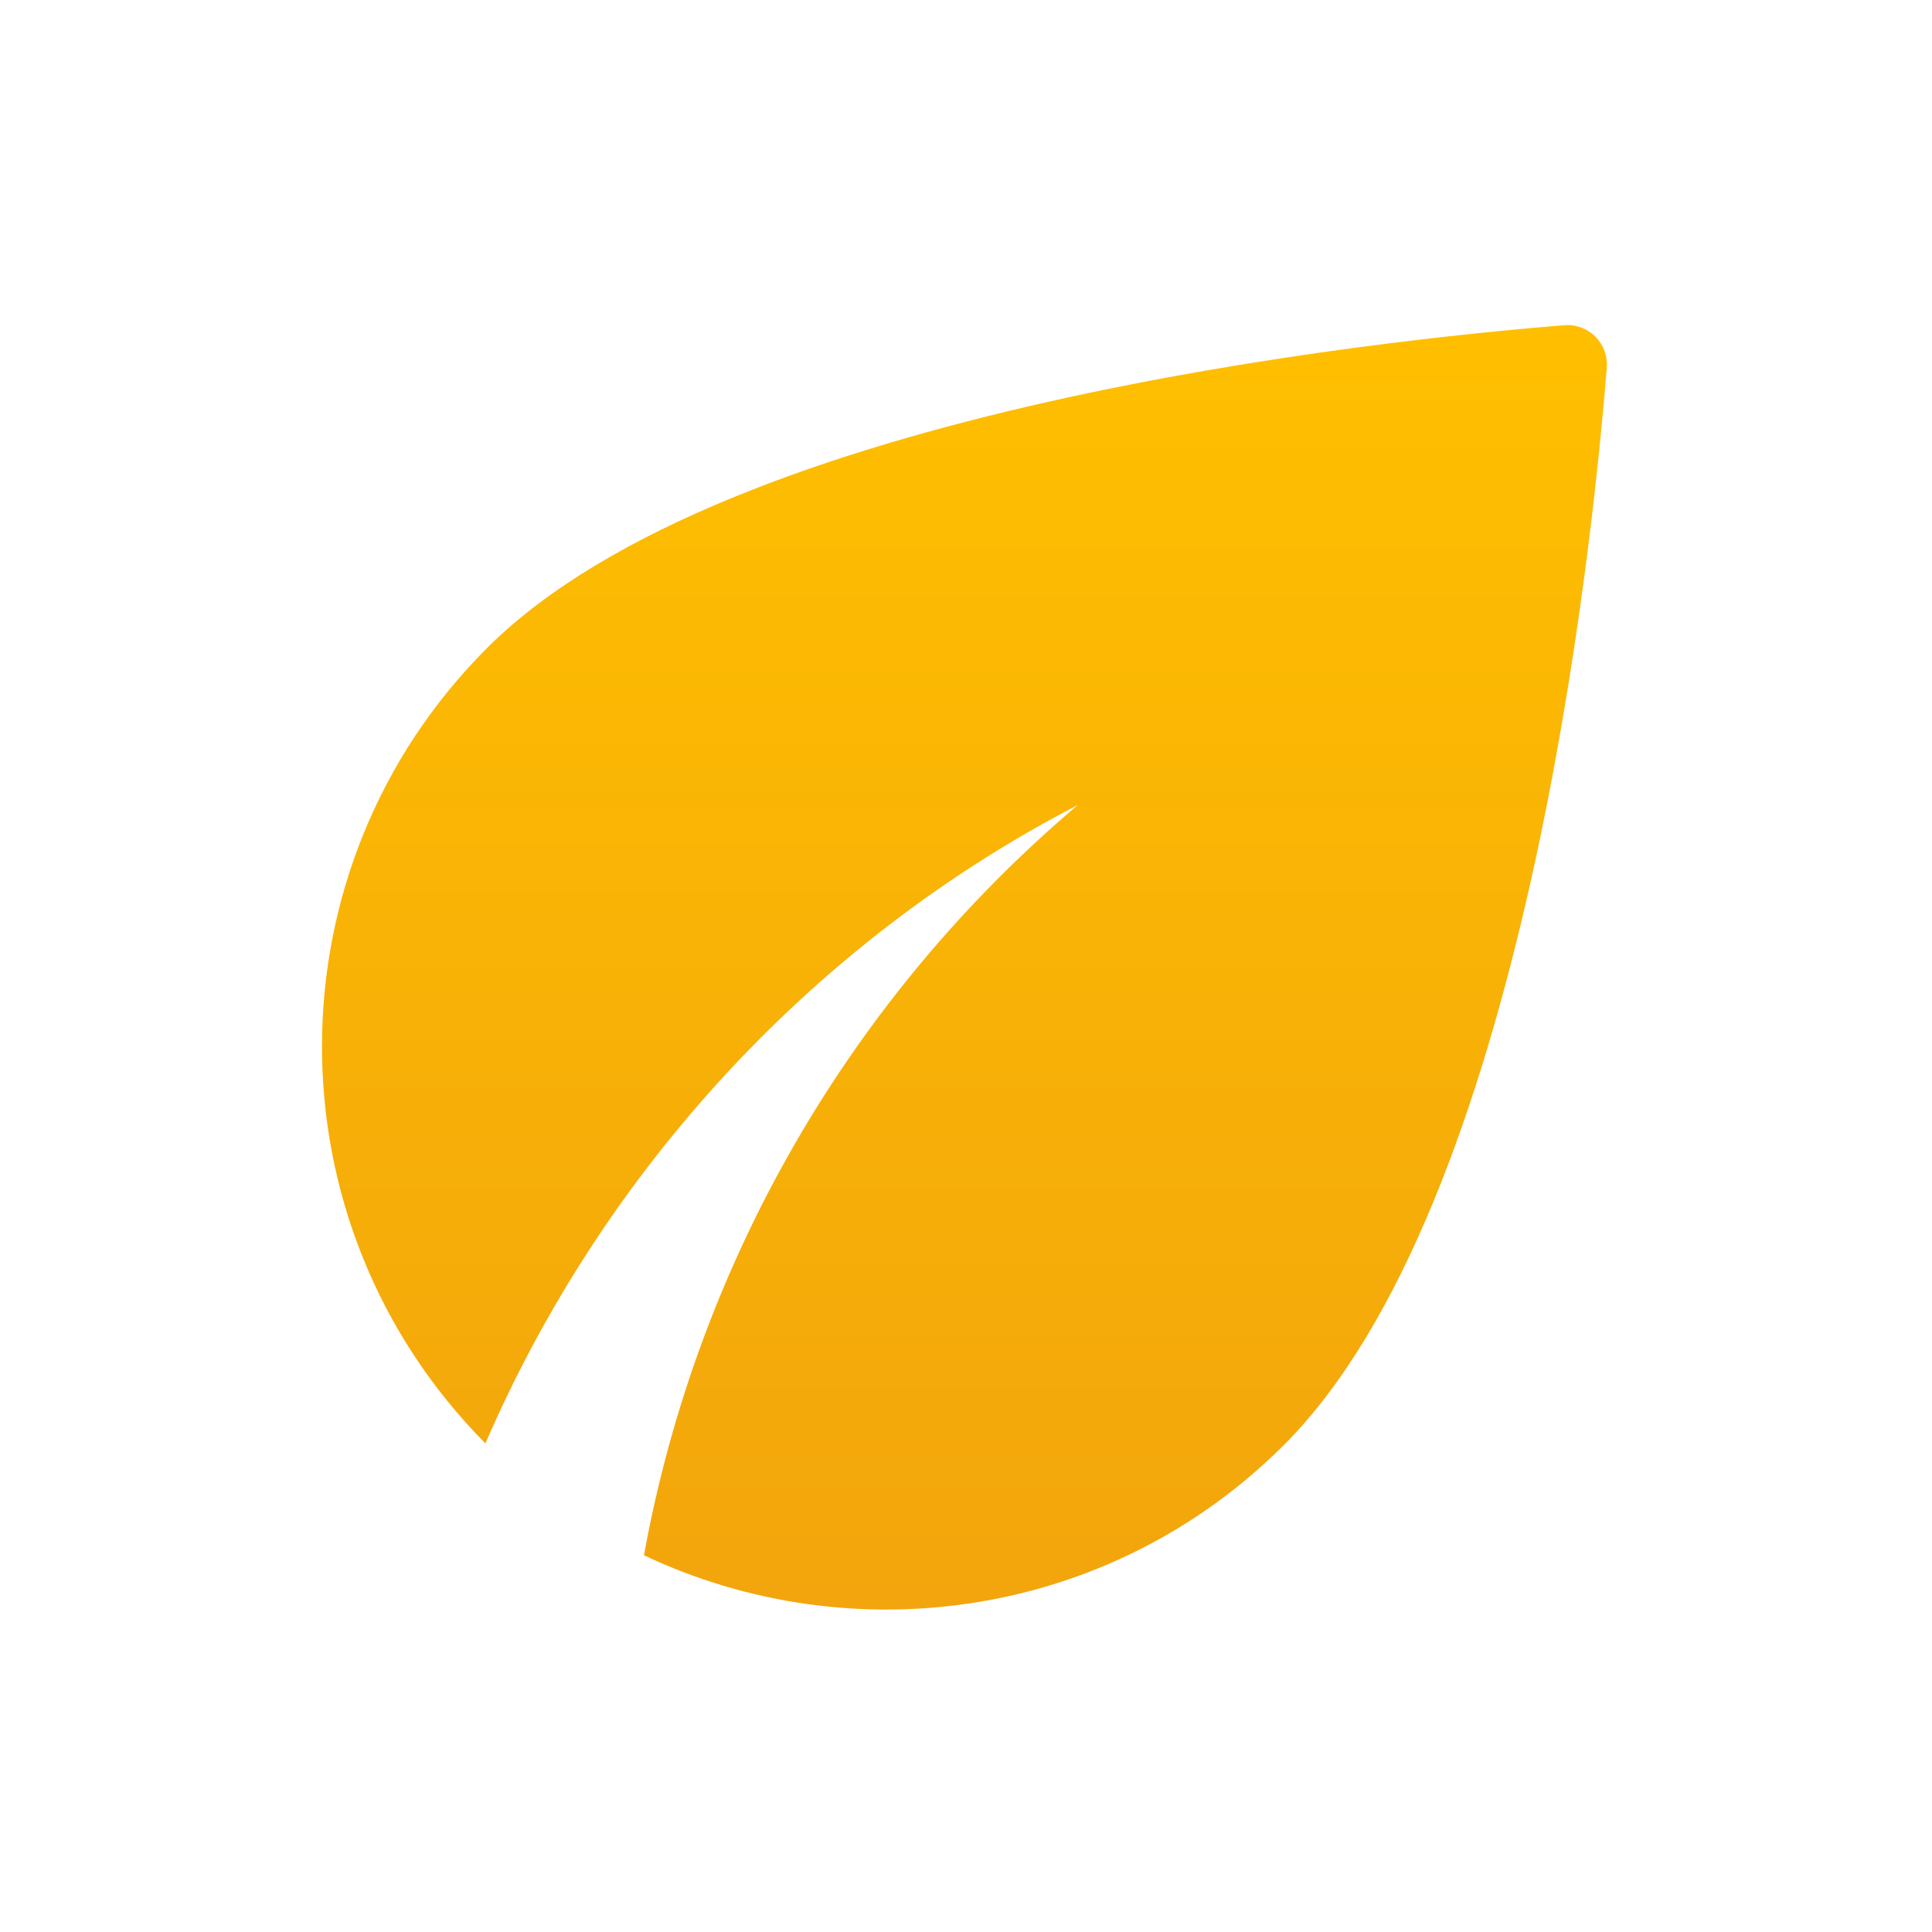
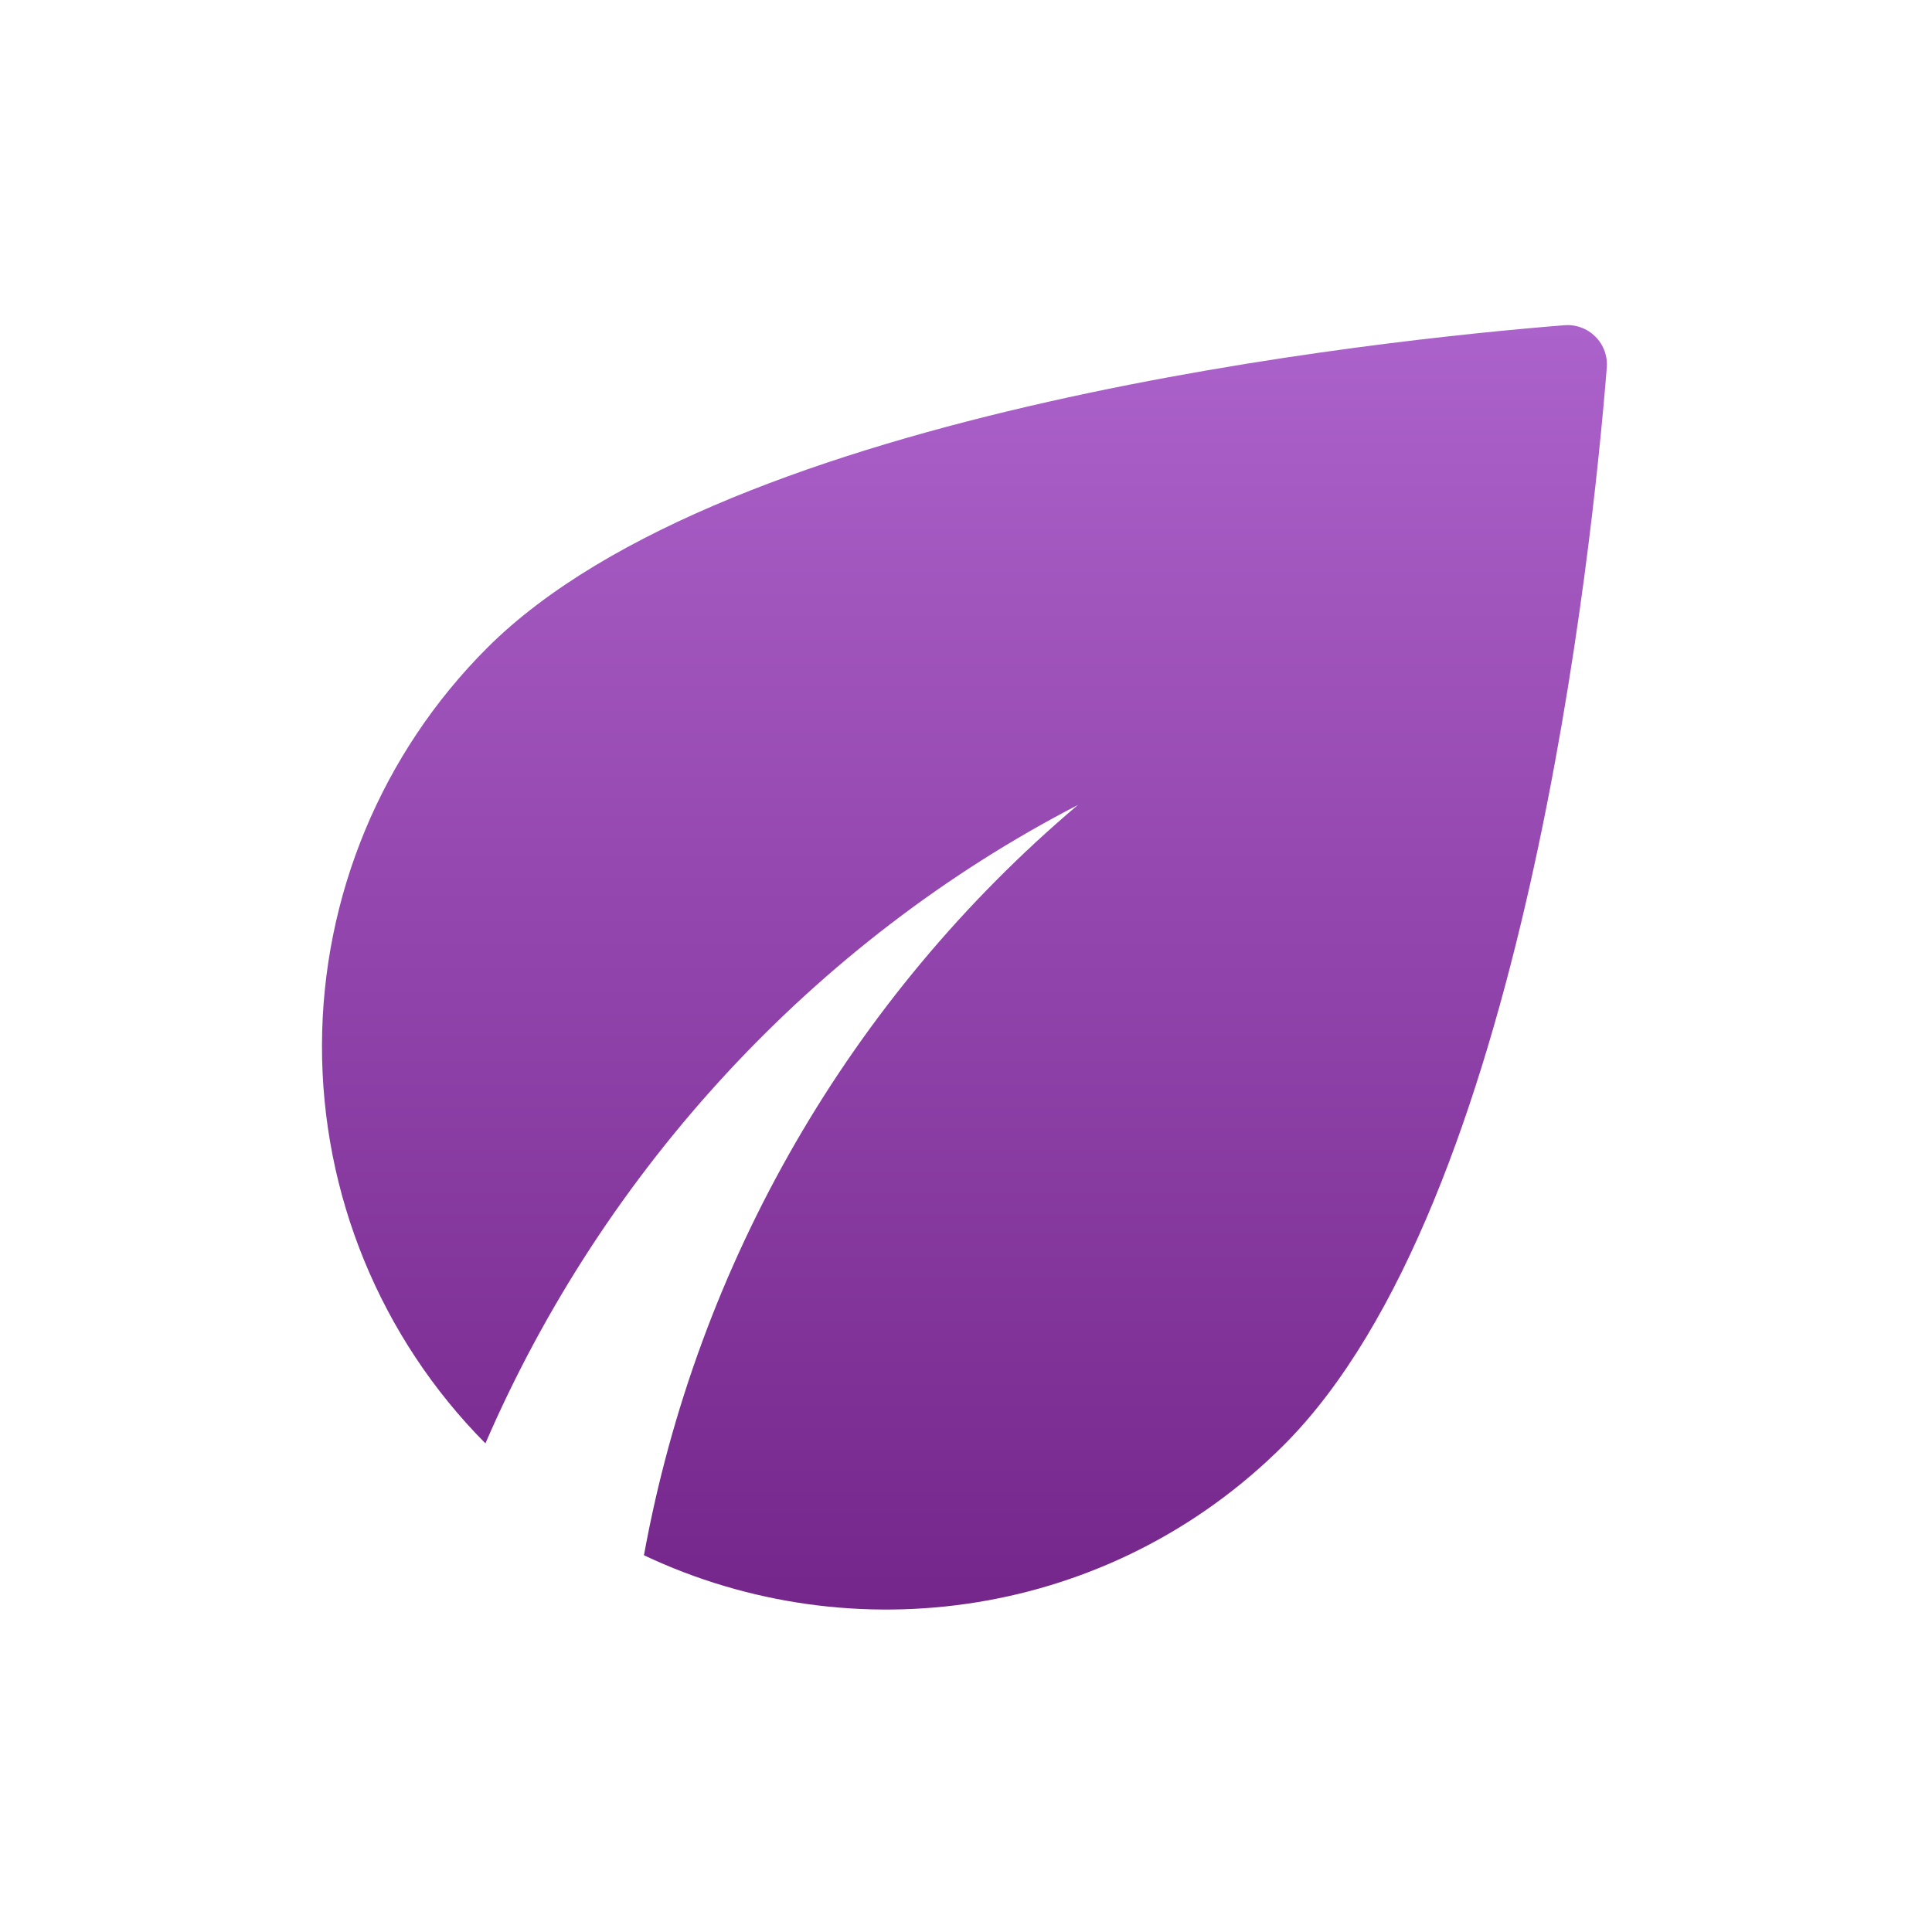
- <svg xmlns="http://www.w3.org/2000/svg" width="32" height="32" fill="none">
-   <path d="M8.067 10.733a9.335 9.335 0 0 0-.027 13.174c1.96-4.534 5.453-8.32 9.813-10.574a21.27 21.27 0 0 0-7.187 12.427c3.467 1.64 7.734 1.04 10.6-1.827 3.987-3.986 5.107-14.853 5.347-17.84a.652.652 0 0 0-.706-.706c-2.987.24-13.854 1.36-17.84 5.346Z" fill="url(#a)" />
+ <svg xmlns="http://www.w3.org/2000/svg" width="32" height="32" viewBox="0 0 32 32" fill="none">
+   <path d="M8.067 10.733C6.321 12.479 5.338 14.845 5.333 17.314C5.328 19.783 6.301 22.154 8.04 23.907C10 19.373 13.493 15.587 17.853 13.333C14.09 16.517 11.549 20.91 10.666 25.76C14.133 27.4 18.4 26.8 21.266 23.933C25.253 19.947 26.373 9.08 26.613 6.093C26.621 5.998 26.609 5.903 26.576 5.813C26.544 5.724 26.492 5.643 26.424 5.575C26.357 5.508 26.276 5.456 26.187 5.424C26.097 5.391 26.002 5.379 25.907 5.387C22.92 5.627 12.053 6.747 8.067 10.733Z" fill="url(#paint0_linear_143_57)" />
  <defs>
-     <linearGradient id="a" x1="15.974" y1="5.384" x2="15.974" y2="26.659" gradientUnits="userSpaceOnUse">
-       <stop stop-color="#FFBF00" />
-       <stop offset="1" stop-color="#F2A50C" />
+     <linearGradient id="paint0_linear_143_57" x1="15.974" y1="5.384" x2="15.974" y2="26.659" gradientUnits="userSpaceOnUse">
+       <stop stop-color="#AC62CB" />
+       <stop offset="1" stop-color="#75268B" />
    </linearGradient>
  </defs>
</svg>
